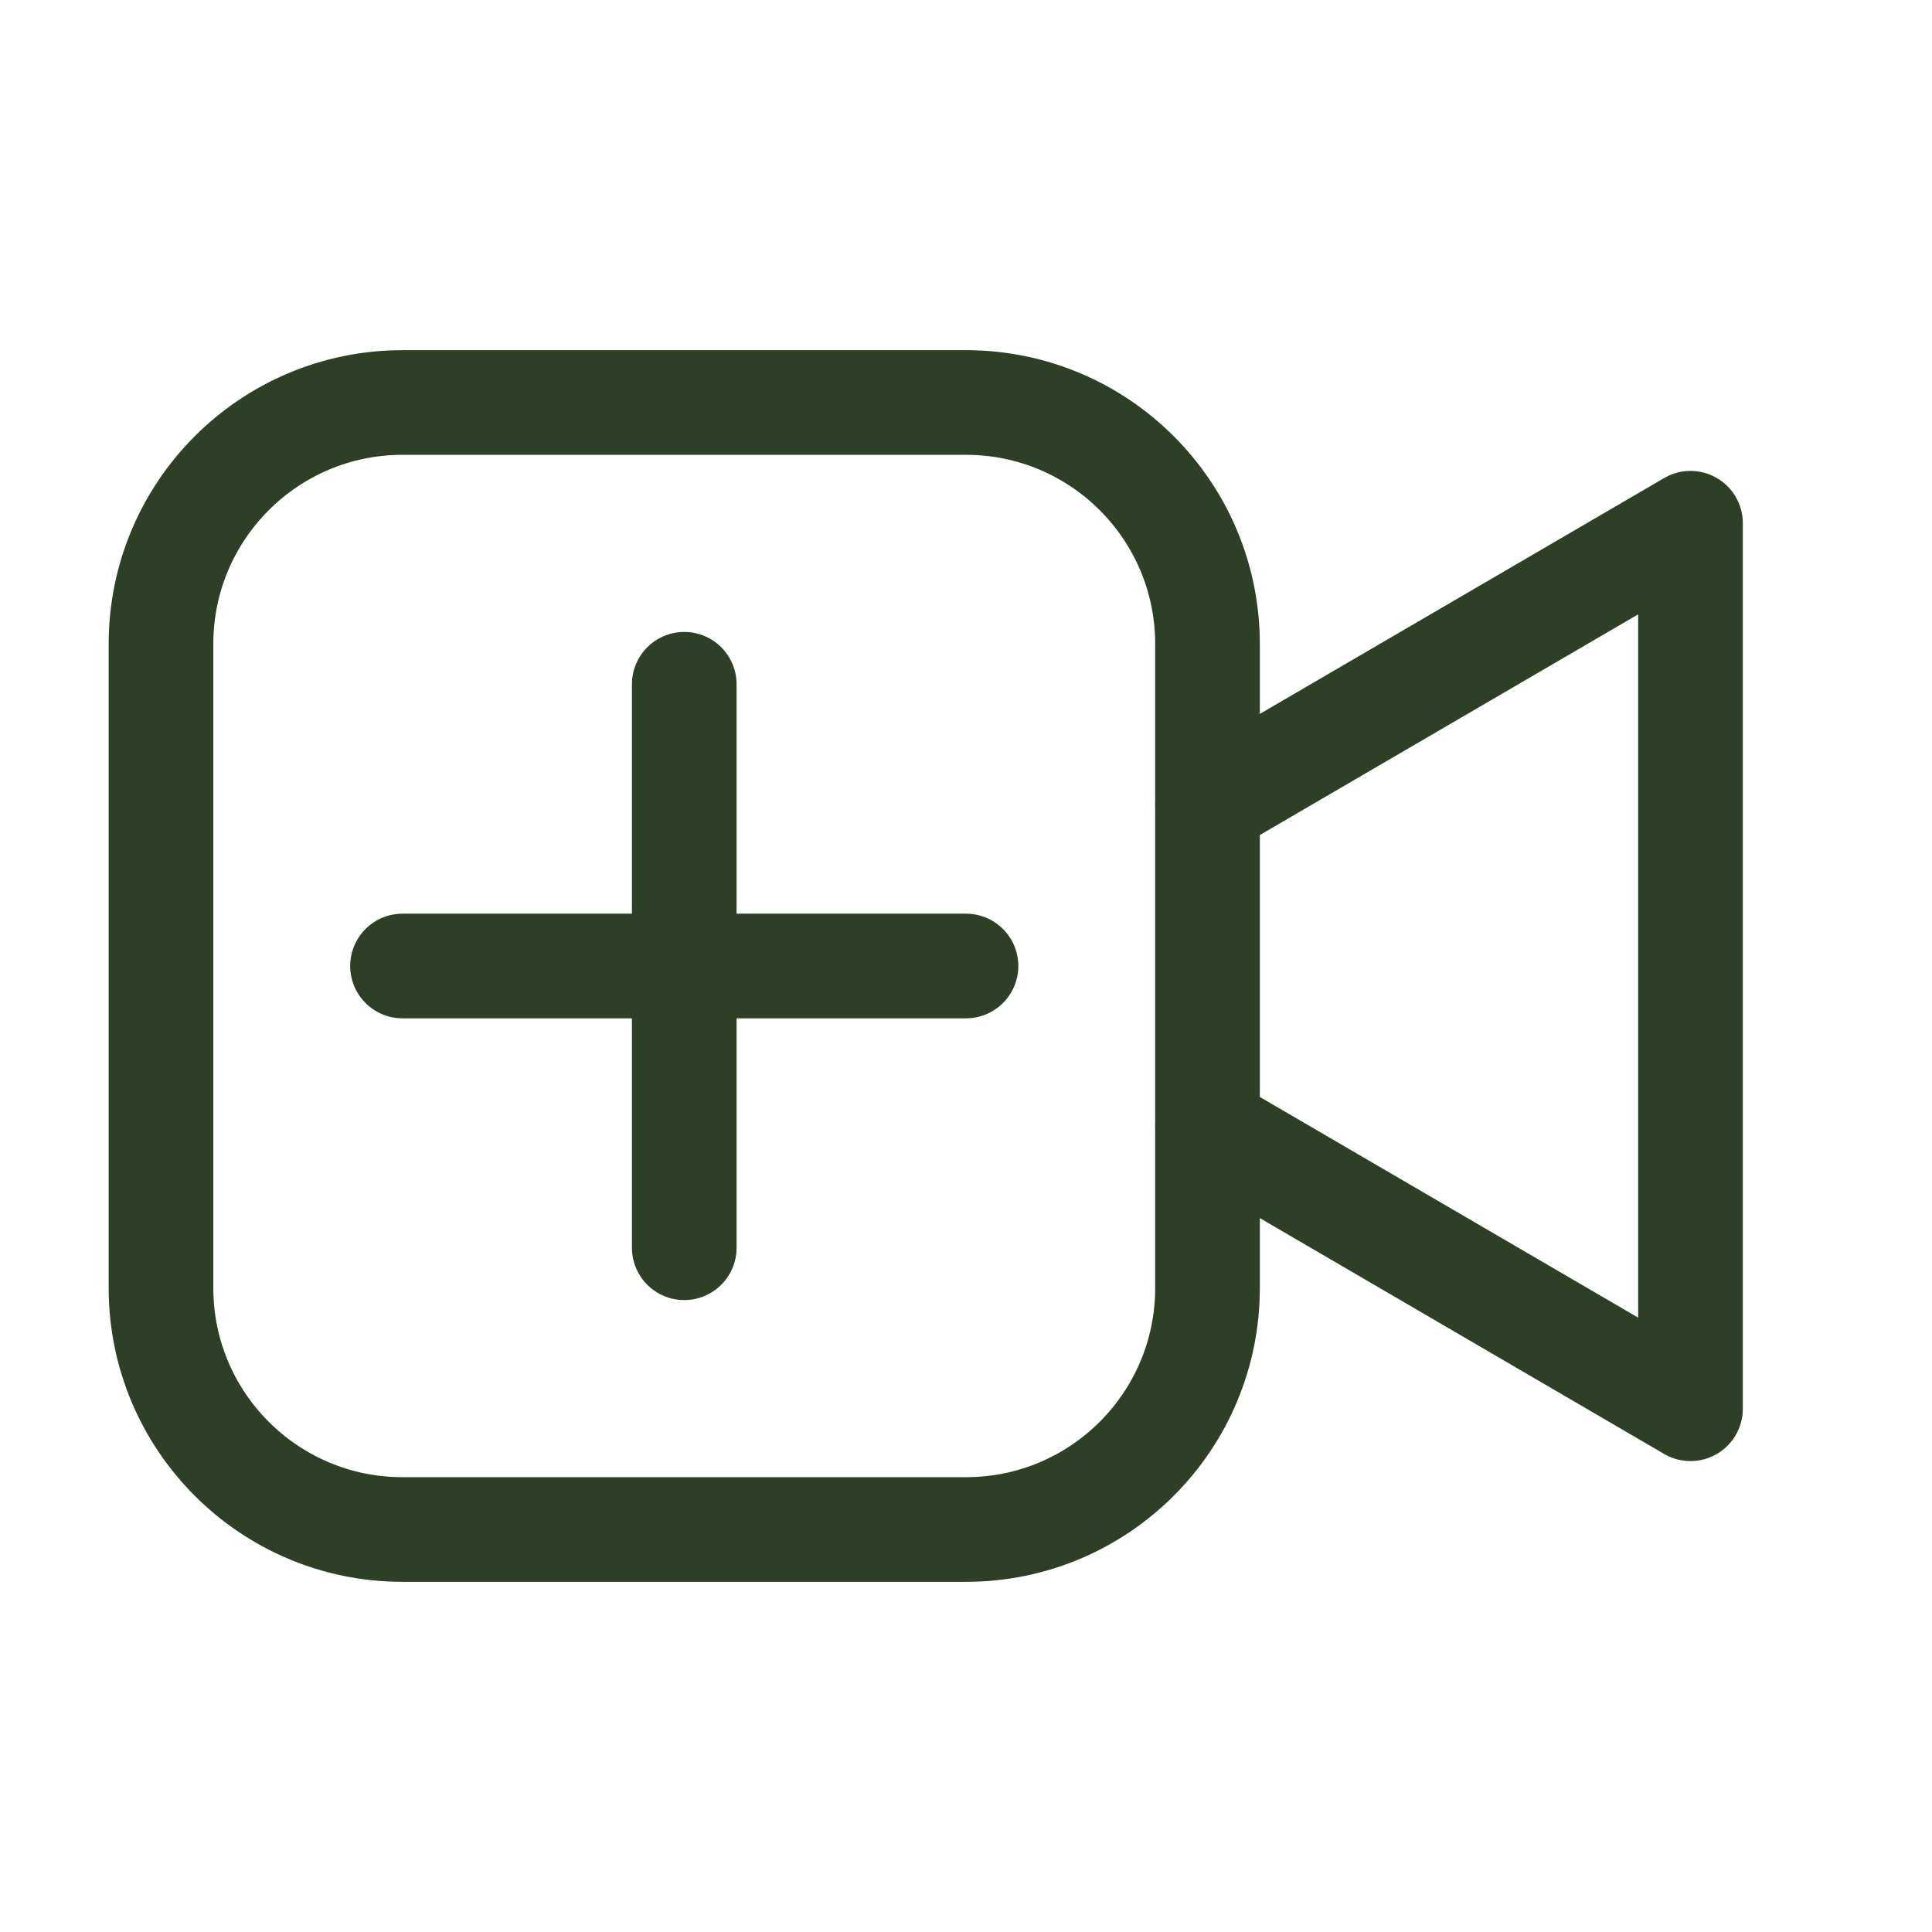
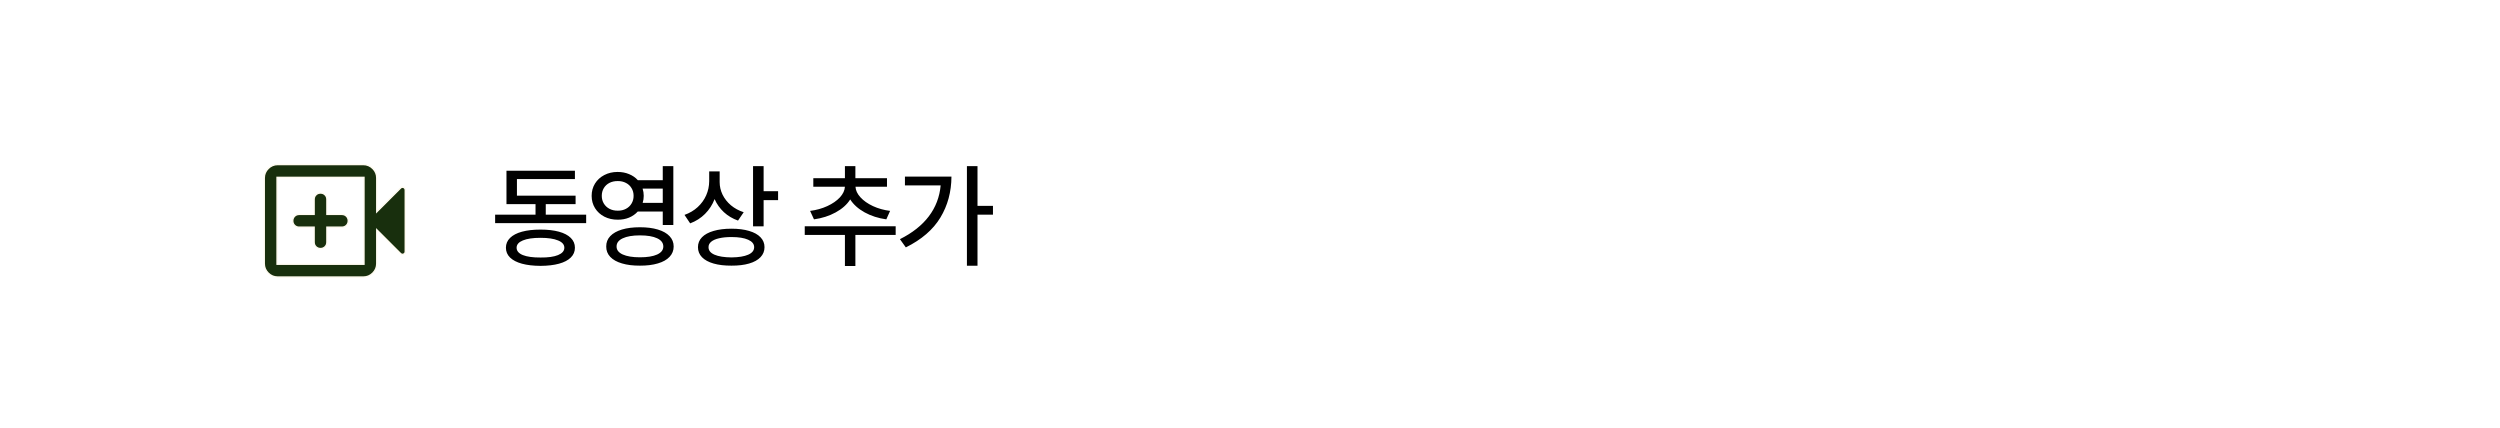
- <svg xmlns="http://www.w3.org/2000/svg" width="24" height="24" viewBox="0 0 24 24" fill="none">
-   <rect x="2" y="5" width="13" height="14" rx="3" stroke="#2D3F25" stroke-width="1.3" />
-   <path d="M15 10L21 6.5V17.5L15 14" stroke="#2D3F25" stroke-width="1.3" stroke-linecap="round" stroke-linejoin="round" />
-   <path d="M8.5 8.5V15.5M5 12H12" stroke="#2D3F25" stroke-width="1.3" stroke-linecap="round" />
+ <svg xmlns="http://www.w3.org/2000/svg" width="351" height="60" viewBox="0 0 351 60" fill="none">
+   <path d="M82.297 31.328H69.516V30.141H75.188V28.656H71.109V23.969H80.719V25.141H72.578V27.469H80.812V28.656H76.625V30.141H82.297V31.328ZM75.891 32.234C76.896 32.234 77.758 32.333 78.477 32.531C79.201 32.729 79.755 33.021 80.141 33.406C80.526 33.786 80.719 34.245 80.719 34.781C80.719 35.318 80.526 35.776 80.141 36.156C79.76 36.536 79.208 36.825 78.484 37.023C77.76 37.221 76.896 37.323 75.891 37.328C74.88 37.323 74.01 37.221 73.281 37.023C72.557 36.825 72 36.536 71.609 36.156C71.224 35.776 71.031 35.318 71.031 34.781C71.031 34.245 71.224 33.786 71.609 33.406C72 33.021 72.557 32.729 73.281 32.531C74.01 32.333 74.88 32.234 75.891 32.234ZM75.891 33.391C74.818 33.391 73.99 33.513 73.406 33.758C72.823 33.997 72.531 34.339 72.531 34.781C72.531 35.229 72.823 35.573 73.406 35.812C73.995 36.047 74.823 36.161 75.891 36.156C76.948 36.167 77.768 36.052 78.352 35.812C78.94 35.568 79.234 35.224 79.234 34.781C79.234 34.339 78.94 33.997 78.352 33.758C77.768 33.513 76.948 33.391 75.891 33.391ZM86.707 24.141C87.296 24.141 87.832 24.242 88.317 24.445C88.806 24.643 89.218 24.927 89.551 25.297H93.051V23.328H94.536V31.594H93.051V29.703H89.536C89.207 30.068 88.801 30.352 88.317 30.555C87.838 30.753 87.312 30.849 86.739 30.844C86.046 30.849 85.418 30.708 84.856 30.422C84.299 30.135 83.861 29.737 83.543 29.227C83.226 28.716 83.067 28.141 83.067 27.5C83.067 26.859 83.223 26.284 83.536 25.773C83.853 25.263 84.288 24.865 84.84 24.578C85.398 24.287 86.02 24.141 86.707 24.141ZM86.739 25.422C86.306 25.417 85.918 25.5 85.575 25.672C85.236 25.844 84.971 26.088 84.778 26.406C84.585 26.724 84.489 27.088 84.489 27.5C84.489 27.901 84.585 28.26 84.778 28.578C84.971 28.896 85.236 29.143 85.575 29.32C85.918 29.497 86.306 29.583 86.739 29.578C87.161 29.583 87.541 29.497 87.879 29.32C88.218 29.143 88.481 28.896 88.668 28.578C88.861 28.26 88.957 27.901 88.957 27.5C88.957 27.088 88.861 26.727 88.668 26.414C88.481 26.096 88.218 25.852 87.879 25.68C87.541 25.503 87.161 25.417 86.739 25.422ZM89.848 31.906C90.817 31.906 91.655 32.013 92.364 32.227C93.077 32.44 93.624 32.75 94.004 33.156C94.39 33.557 94.582 34.042 94.582 34.609C94.582 35.172 94.39 35.656 94.004 36.062C93.624 36.469 93.077 36.776 92.364 36.984C91.65 37.198 90.812 37.302 89.848 37.297C88.879 37.302 88.038 37.198 87.325 36.984C86.611 36.776 86.062 36.469 85.676 36.062C85.296 35.656 85.109 35.172 85.114 34.609C85.109 34.042 85.296 33.557 85.676 33.156C86.062 32.75 86.609 32.44 87.317 32.227C88.03 32.013 88.874 31.906 89.848 31.906ZM89.848 33.047C88.817 33.047 88.01 33.185 87.426 33.461C86.848 33.732 86.562 34.115 86.567 34.609C86.562 35.089 86.848 35.461 87.426 35.727C88.01 35.992 88.817 36.125 89.848 36.125C90.885 36.125 91.689 35.995 92.262 35.734C92.84 35.469 93.129 35.094 93.129 34.609C93.129 34.109 92.84 33.724 92.262 33.453C91.689 33.182 90.885 33.047 89.848 33.047ZM90.223 26.484C90.327 26.807 90.379 27.146 90.379 27.5C90.379 27.833 90.33 28.162 90.231 28.484H93.051V26.484H90.223ZM101.04 25.562C101.04 26.177 101.175 26.766 101.446 27.328C101.722 27.891 102.113 28.388 102.618 28.82C103.129 29.247 103.728 29.573 104.415 29.797L103.618 30.969C102.863 30.703 102.201 30.31 101.634 29.789C101.071 29.263 100.636 28.651 100.329 27.953C100.022 28.75 99.574 29.443 98.985 30.031C98.402 30.615 97.707 31.057 96.899 31.359L96.103 30.172C96.821 29.917 97.438 29.552 97.954 29.078C98.475 28.599 98.873 28.047 99.149 27.422C99.425 26.797 99.566 26.135 99.571 25.438V24.062H101.04V25.562ZM107.212 26.844H109.243V28.094H107.212V31.781H105.728V23.328H107.212V26.844ZM102.696 32.109C103.649 32.109 104.475 32.214 105.173 32.422C105.871 32.625 106.405 32.922 106.774 33.312C107.149 33.698 107.337 34.161 107.337 34.703C107.337 35.25 107.149 35.719 106.774 36.109C106.405 36.5 105.871 36.797 105.173 37C104.475 37.203 103.649 37.302 102.696 37.297C101.733 37.302 100.897 37.203 100.188 37C99.48 36.797 98.936 36.5 98.556 36.109C98.181 35.719 97.993 35.25 97.993 34.703C97.993 34.161 98.181 33.698 98.556 33.312C98.936 32.922 99.48 32.625 100.188 32.422C100.897 32.214 101.733 32.109 102.696 32.109ZM102.696 33.281C102.024 33.281 101.446 33.339 100.962 33.453C100.478 33.562 100.108 33.724 99.853 33.938C99.597 34.151 99.472 34.406 99.478 34.703C99.472 35.161 99.751 35.513 100.313 35.758C100.876 36.003 101.67 36.13 102.696 36.141C103.712 36.13 104.496 36.003 105.048 35.758C105.605 35.513 105.884 35.161 105.884 34.703C105.884 34.255 105.603 33.906 105.04 33.656C104.483 33.406 103.701 33.281 102.696 33.281ZM125.752 32.984H120.096V37.344H118.627V32.984H112.986V31.766H125.752V32.984ZM124.533 26.219H120.111C120.137 26.729 120.369 27.224 120.807 27.703C121.244 28.182 121.83 28.594 122.564 28.938C123.299 29.276 124.101 29.5 124.971 29.609L124.439 30.797C123.314 30.641 122.301 30.315 121.4 29.82C120.499 29.32 119.822 28.713 119.369 28C118.916 28.719 118.236 29.326 117.33 29.82C116.429 30.315 115.413 30.641 114.283 30.797L113.736 29.609C114.611 29.5 115.416 29.276 116.15 28.938C116.885 28.599 117.473 28.193 117.916 27.719C118.359 27.24 118.596 26.74 118.627 26.219H114.189V25.016H118.627V23.328H120.096V25.016H124.533V26.219ZM137.241 28.906H139.412V30.141H137.241V37.312H135.756V23.328H137.241V28.906ZM133.584 24.797C133.574 26.932 133.056 28.849 132.03 30.547C131.004 32.245 129.386 33.641 127.178 34.734L126.35 33.578C128.1 32.703 129.452 31.635 130.405 30.375C131.363 29.115 131.918 27.667 132.069 26.031H127.053V24.797H133.584Z" fill="black" />
+   <path d="M39 23.1H51C51.523 23.1 51.969 23.286 52.343 23.659C52.716 24.032 52.901 24.478 52.9 25V29.741L53.07 29.57L56.221 26.421C56.294 26.348 56.365 26.307 56.435 26.291C56.503 26.276 56.577 26.283 56.661 26.317C56.745 26.352 56.803 26.401 56.841 26.46C56.878 26.52 56.9 26.598 56.9 26.7V35.3C56.9 35.402 56.878 35.48 56.841 35.54C56.803 35.599 56.745 35.648 56.661 35.683C56.577 35.717 56.503 35.724 56.435 35.709C56.365 35.693 56.294 35.653 56.221 35.579L53.07 32.43L52.9 32.259V37C52.9 37.523 52.715 37.969 52.342 38.343C51.969 38.716 51.524 38.901 51 38.9H39C38.477 38.9 38.032 38.715 37.659 38.343C37.286 37.97 37.1 37.524 37.1 37V25C37.1 24.477 37.285 24.032 37.658 23.659C38.032 23.286 38.477 23.1 39 23.1ZM38.9 37.1H51.1V24.9H38.9V37.1ZM45 27.1C45.257 27.1 45.469 27.187 45.642 27.358C45.814 27.53 45.9 27.742 45.9 28V30.1H48C48.258 30.1 48.47 30.186 48.642 30.358C48.813 30.531 48.9 30.743 48.9 31C48.901 31.257 48.815 31.469 48.643 31.642C48.47 31.814 48.258 31.9 48 31.9H45.9V34C45.902 34.258 45.815 34.469 45.643 34.641C45.469 34.812 45.257 34.9 45 34.9C44.743 34.901 44.531 34.815 44.358 34.643C44.186 34.47 44.1 34.258 44.1 34V31.9H42L41.905 31.896C41.691 31.878 41.51 31.794 41.358 31.643C41.185 31.47 41.099 31.257 41.1 31C41.1 30.743 41.187 30.531 41.358 30.358C41.53 30.186 41.742 30.1 42 30.1H44.1V28C44.1 27.743 44.186 27.532 44.358 27.358C44.531 27.185 44.743 27.099 45 27.1Z" fill="#182F0D" stroke="#FFFBF0" stroke-width="0.2" />
</svg>
